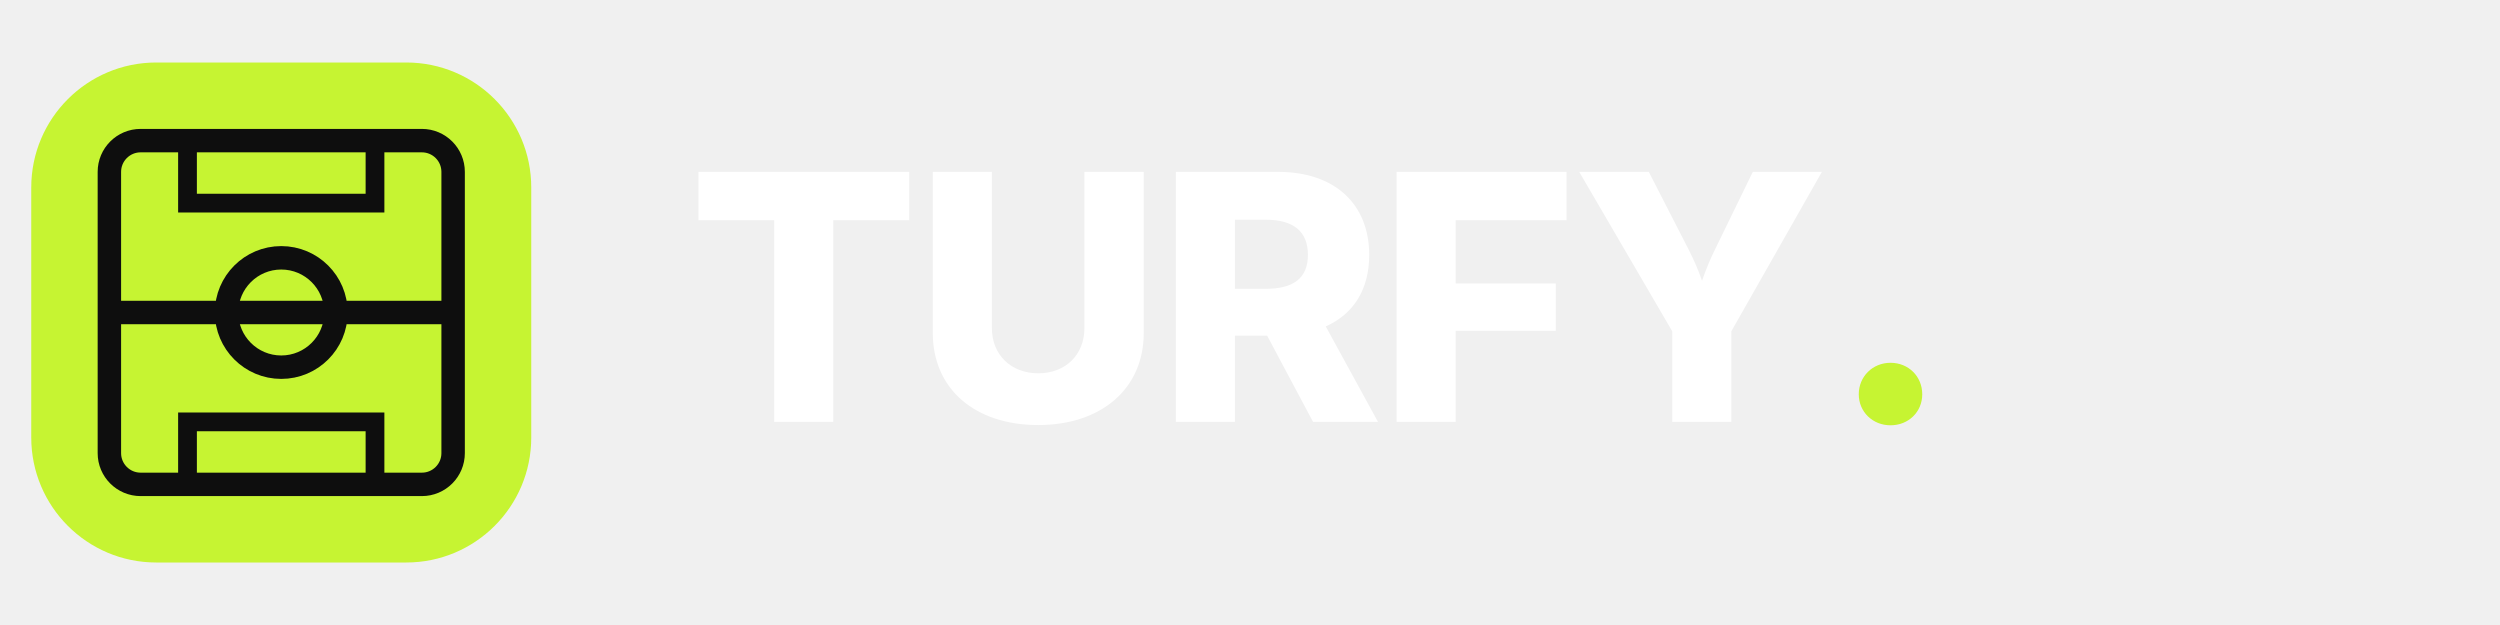
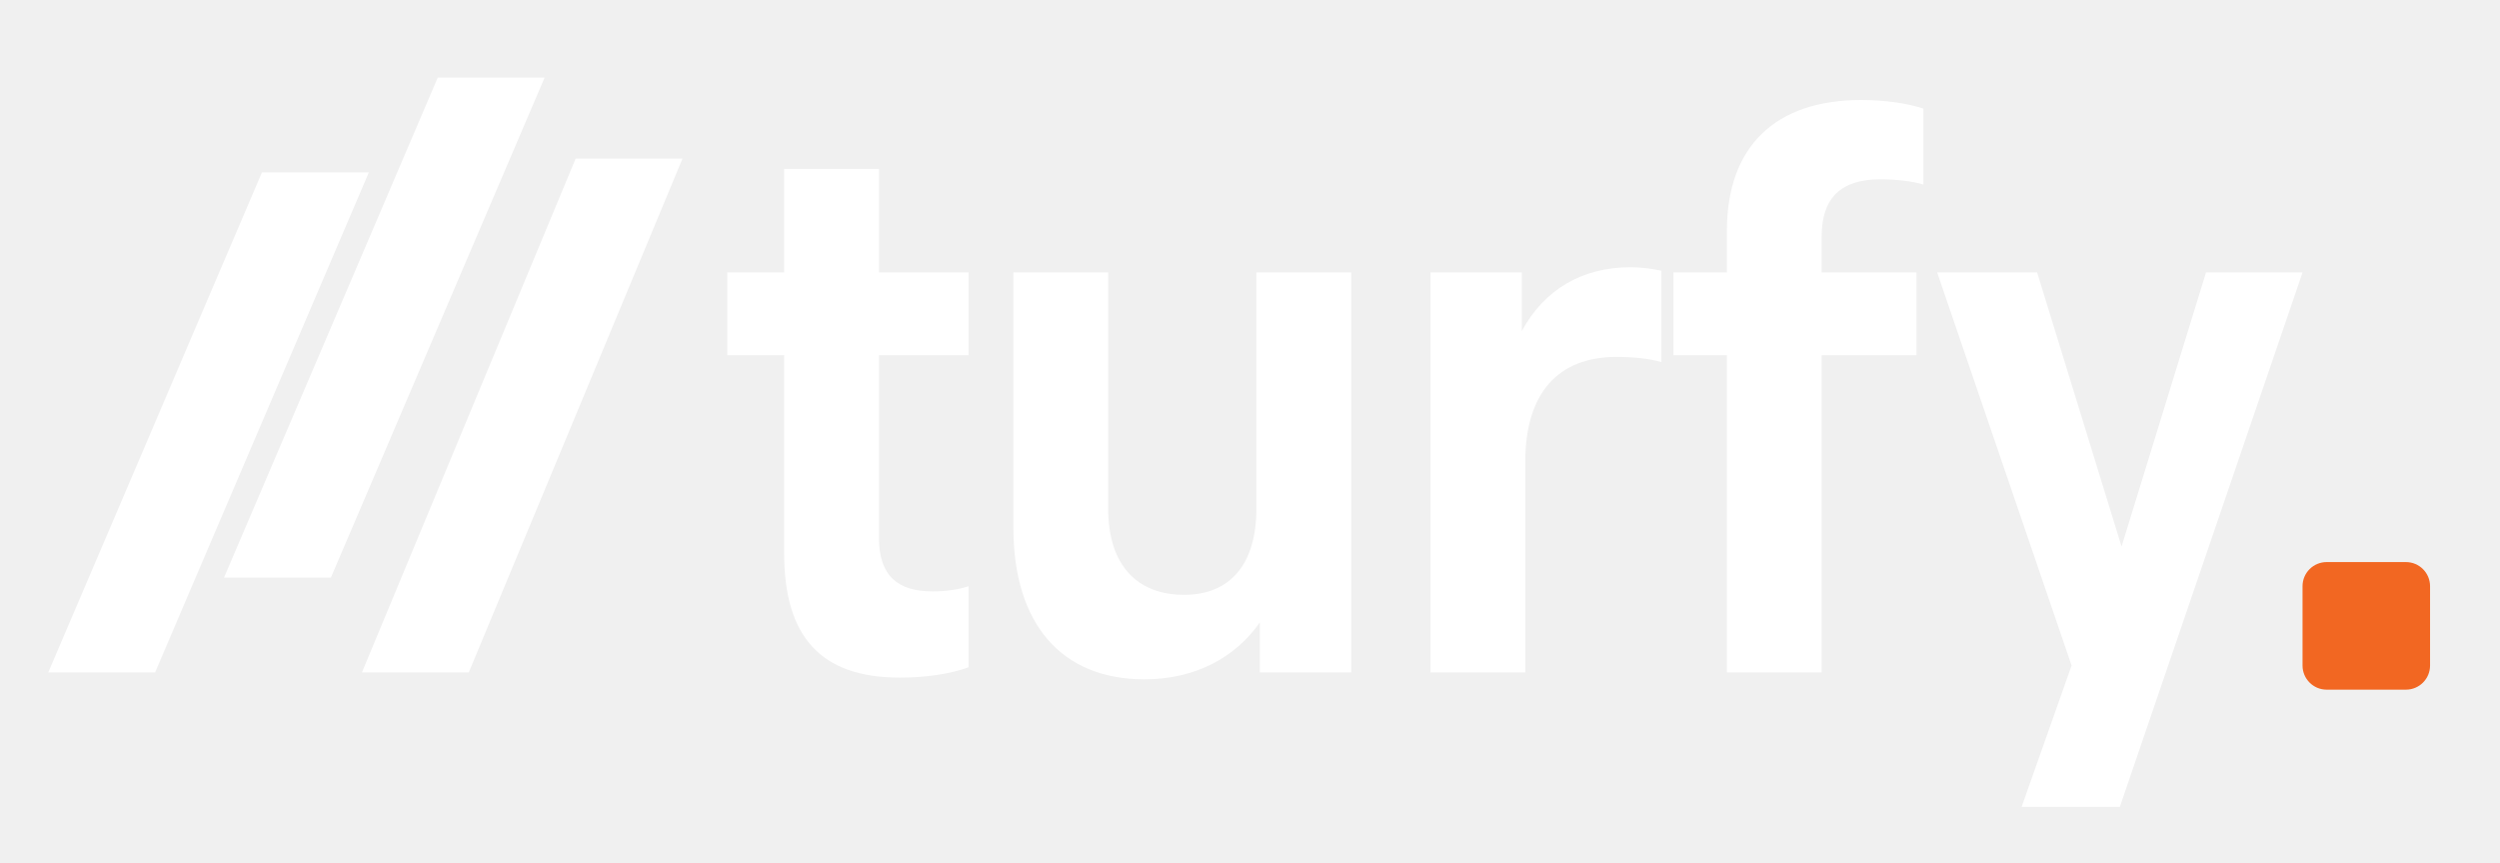
- <svg xmlns="http://www.w3.org/2000/svg" viewBox="0 0 160 40" fill="none" width="160" height="40">
-   <rect x="2" y="4" width="32" height="32" rx="8" fill="#C6F432" />
-   <rect x="7" y="9" width="22" height="22" rx="2" stroke="#0E0E0E" stroke-width="1.5" fill="none" />
-   <line x1="7" y1="20" x2="29" y2="20" stroke="#0E0E0E" stroke-width="1.5" />
-   <circle cx="18" cy="20" r="3.5" stroke="#0E0E0E" stroke-width="1.5" fill="none" />
-   <rect x="12" y="9" width="12" height="4" stroke="#0E0E0E" stroke-width="1.2" fill="none" />
-   <rect x="12" y="27" width="12" height="4" stroke="#0E0E0E" stroke-width="1.2" fill="none" />
-   <text x="44" y="27" fill="#FFFFFF" font-family="'Plus Jakarta Sans', 'Outfit', system-ui, -apple-system, sans-serif" font-size="22" font-weight="800" letter-spacing="-0.02em">TURFY<tspan fill="#C6F432">.</tspan>
-   </text>
+ <svg xmlns="http://www.w3.org/2000/svg" viewBox="28 74 145 50" fill="none" width="145" height="50">
+   <path fill="#FFFFFF" d="M43.2,84.0 L49.4,84.0 L37.0,113.0 L30.8,113.0 Z" />
+   <path fill="#FFFFFF" d="M53.4,78.5 L59.6,78.5 L47.2,107.5 L41.0,107.5 Z" />
+   <path fill="#FFFFFF" d="M61.4,83.2 L67.6,83.2 L55.2,113.0 L49.0,113.0 Z" />
+   <path fill="#FFFFFF" d="M73.5,83.8 L79.0,83.8 L79.0,89.8 L84.2,89.8 L84.2,94.6 L79.0,94.6 L79.0,105.2 C79.0,107.4 80.1,108.3 82.1,108.3 C82.9,108.3 83.6,108.2 84.2,108.0 L84.2,112.7 C83.1,113.1 81.7,113.3 80.2,113.3 C75.6,113.3 73.5,110.9 73.5,106.1 L73.5,94.6 L70.2,94.6 L70.2,89.8 L73.5,89.8 Z" />
+   <path fill="#FFFFFF" d="M106.4,89.8 L106.4,113.0 L101.1,113.0 L101.1,110.1 C99.7,112.1 97.4,113.4 94.4,113.4 C89.6,113.4 86.8,110.2 86.8,104.6 L86.8,89.8 L92.3,89.8 L92.3,103.5 C92.3,106.8 94.0,108.5 96.7,108.5 C99.4,108.5 100.9,106.7 100.9,103.5 L100.9,89.8 Z" />
+   <path fill="#FFFFFF" d="M111.0,89.8 L116.3,89.8 L116.3,93.2 C117.6,90.8 119.8,89.5 122.6,89.5 C123.3,89.5 123.9,89.6 124.4,89.7 L124.4,95.0 C123.7,94.8 122.8,94.7 121.8,94.7 C118.4,94.7 116.5,96.8 116.5,100.8 L116.5,113.0 L111.0,113.0 Z" />
+   <path fill="#FFFFFF" d="M128.2,89.8 L128.2,87.4 C128.2,82.5 131.0,79.8 136.0,79.8 C137.4,79.8 138.7,80.0 139.6,80.3 L139.6,84.7 C138.9,84.5 138.0,84.4 137.1,84.4 C134.8,84.4 133.7,85.5 133.7,87.7 L133.7,89.8 L139.2,89.8 L139.2,94.6 L133.7,94.6 L133.7,113.0 L128.2,113.0 L128.2,94.6 L125.1,94.6 L125.1,89.8 Z" />
+   <path fill="#FFFFFF" d="M140.4,89.8 L146.2,89.8 L151.1,105.7 L156.0,89.8 L161.6,89.8 L151.0,120.8 L145.3,120.8 L148.2,112.6 Z" />
+   <rect x="161.6" y="106.6" width="7.4" height="7.4" rx="1.4" fill="#F26722" />
</svg>
